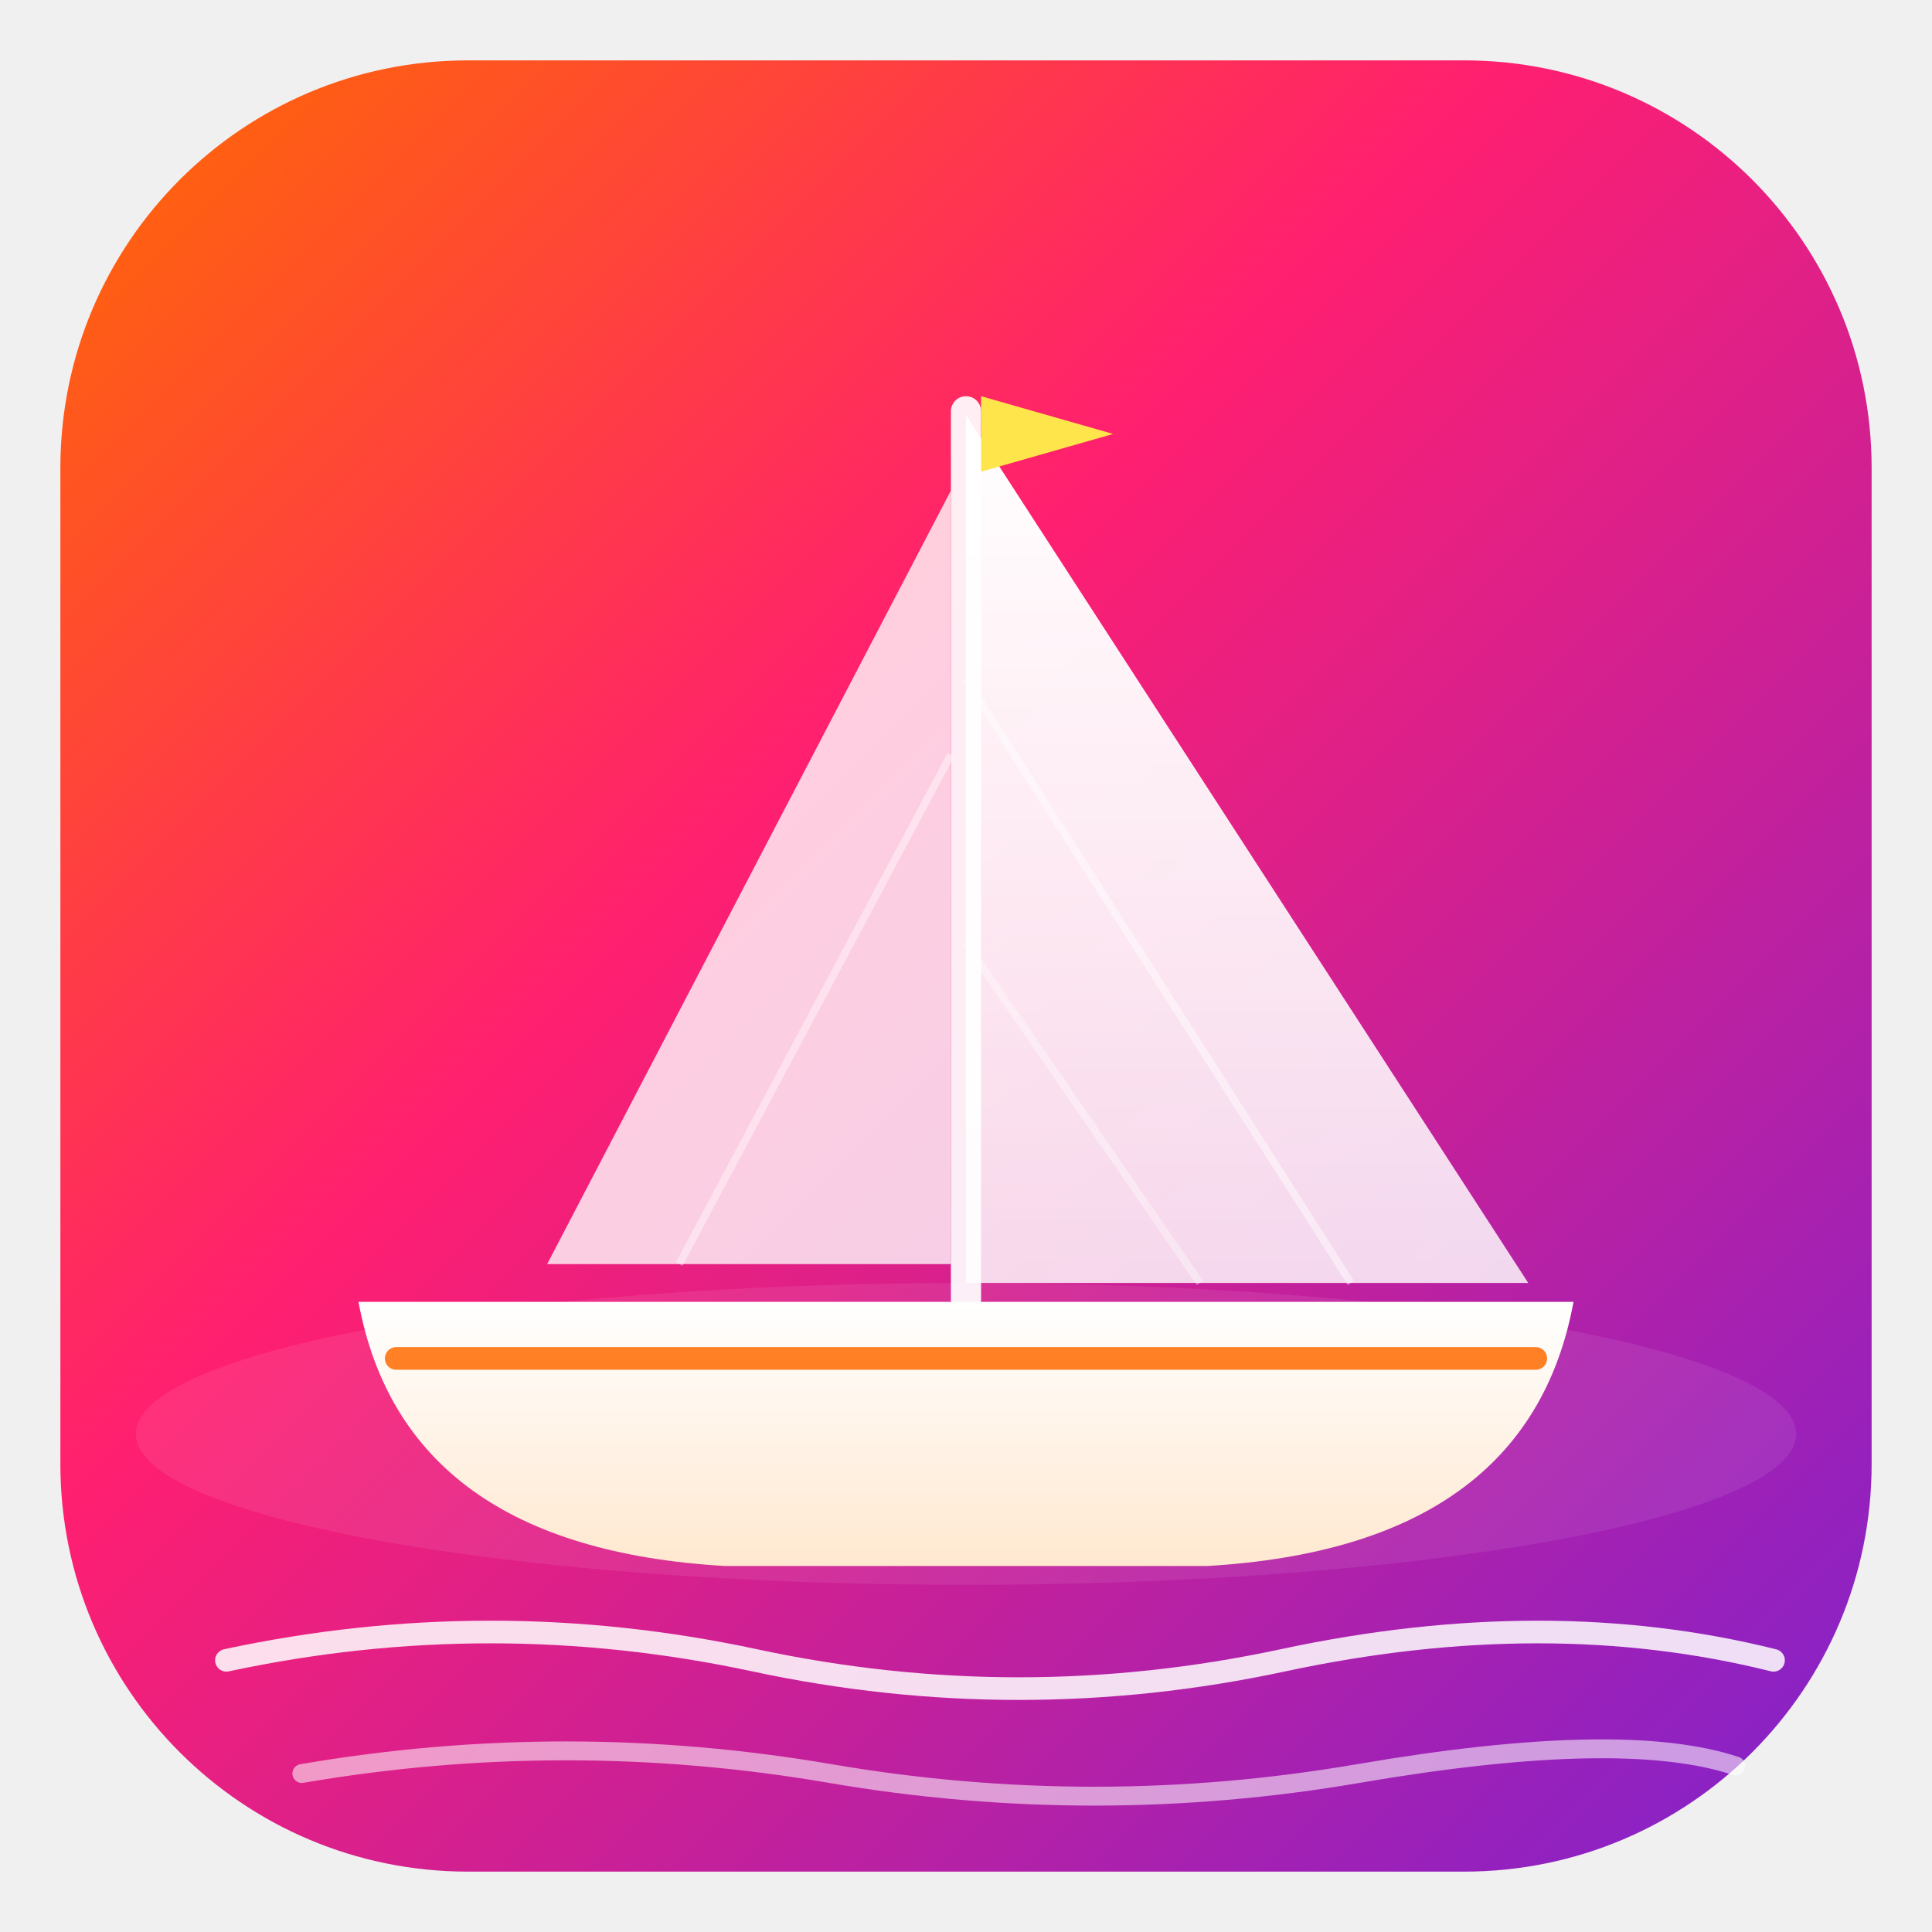
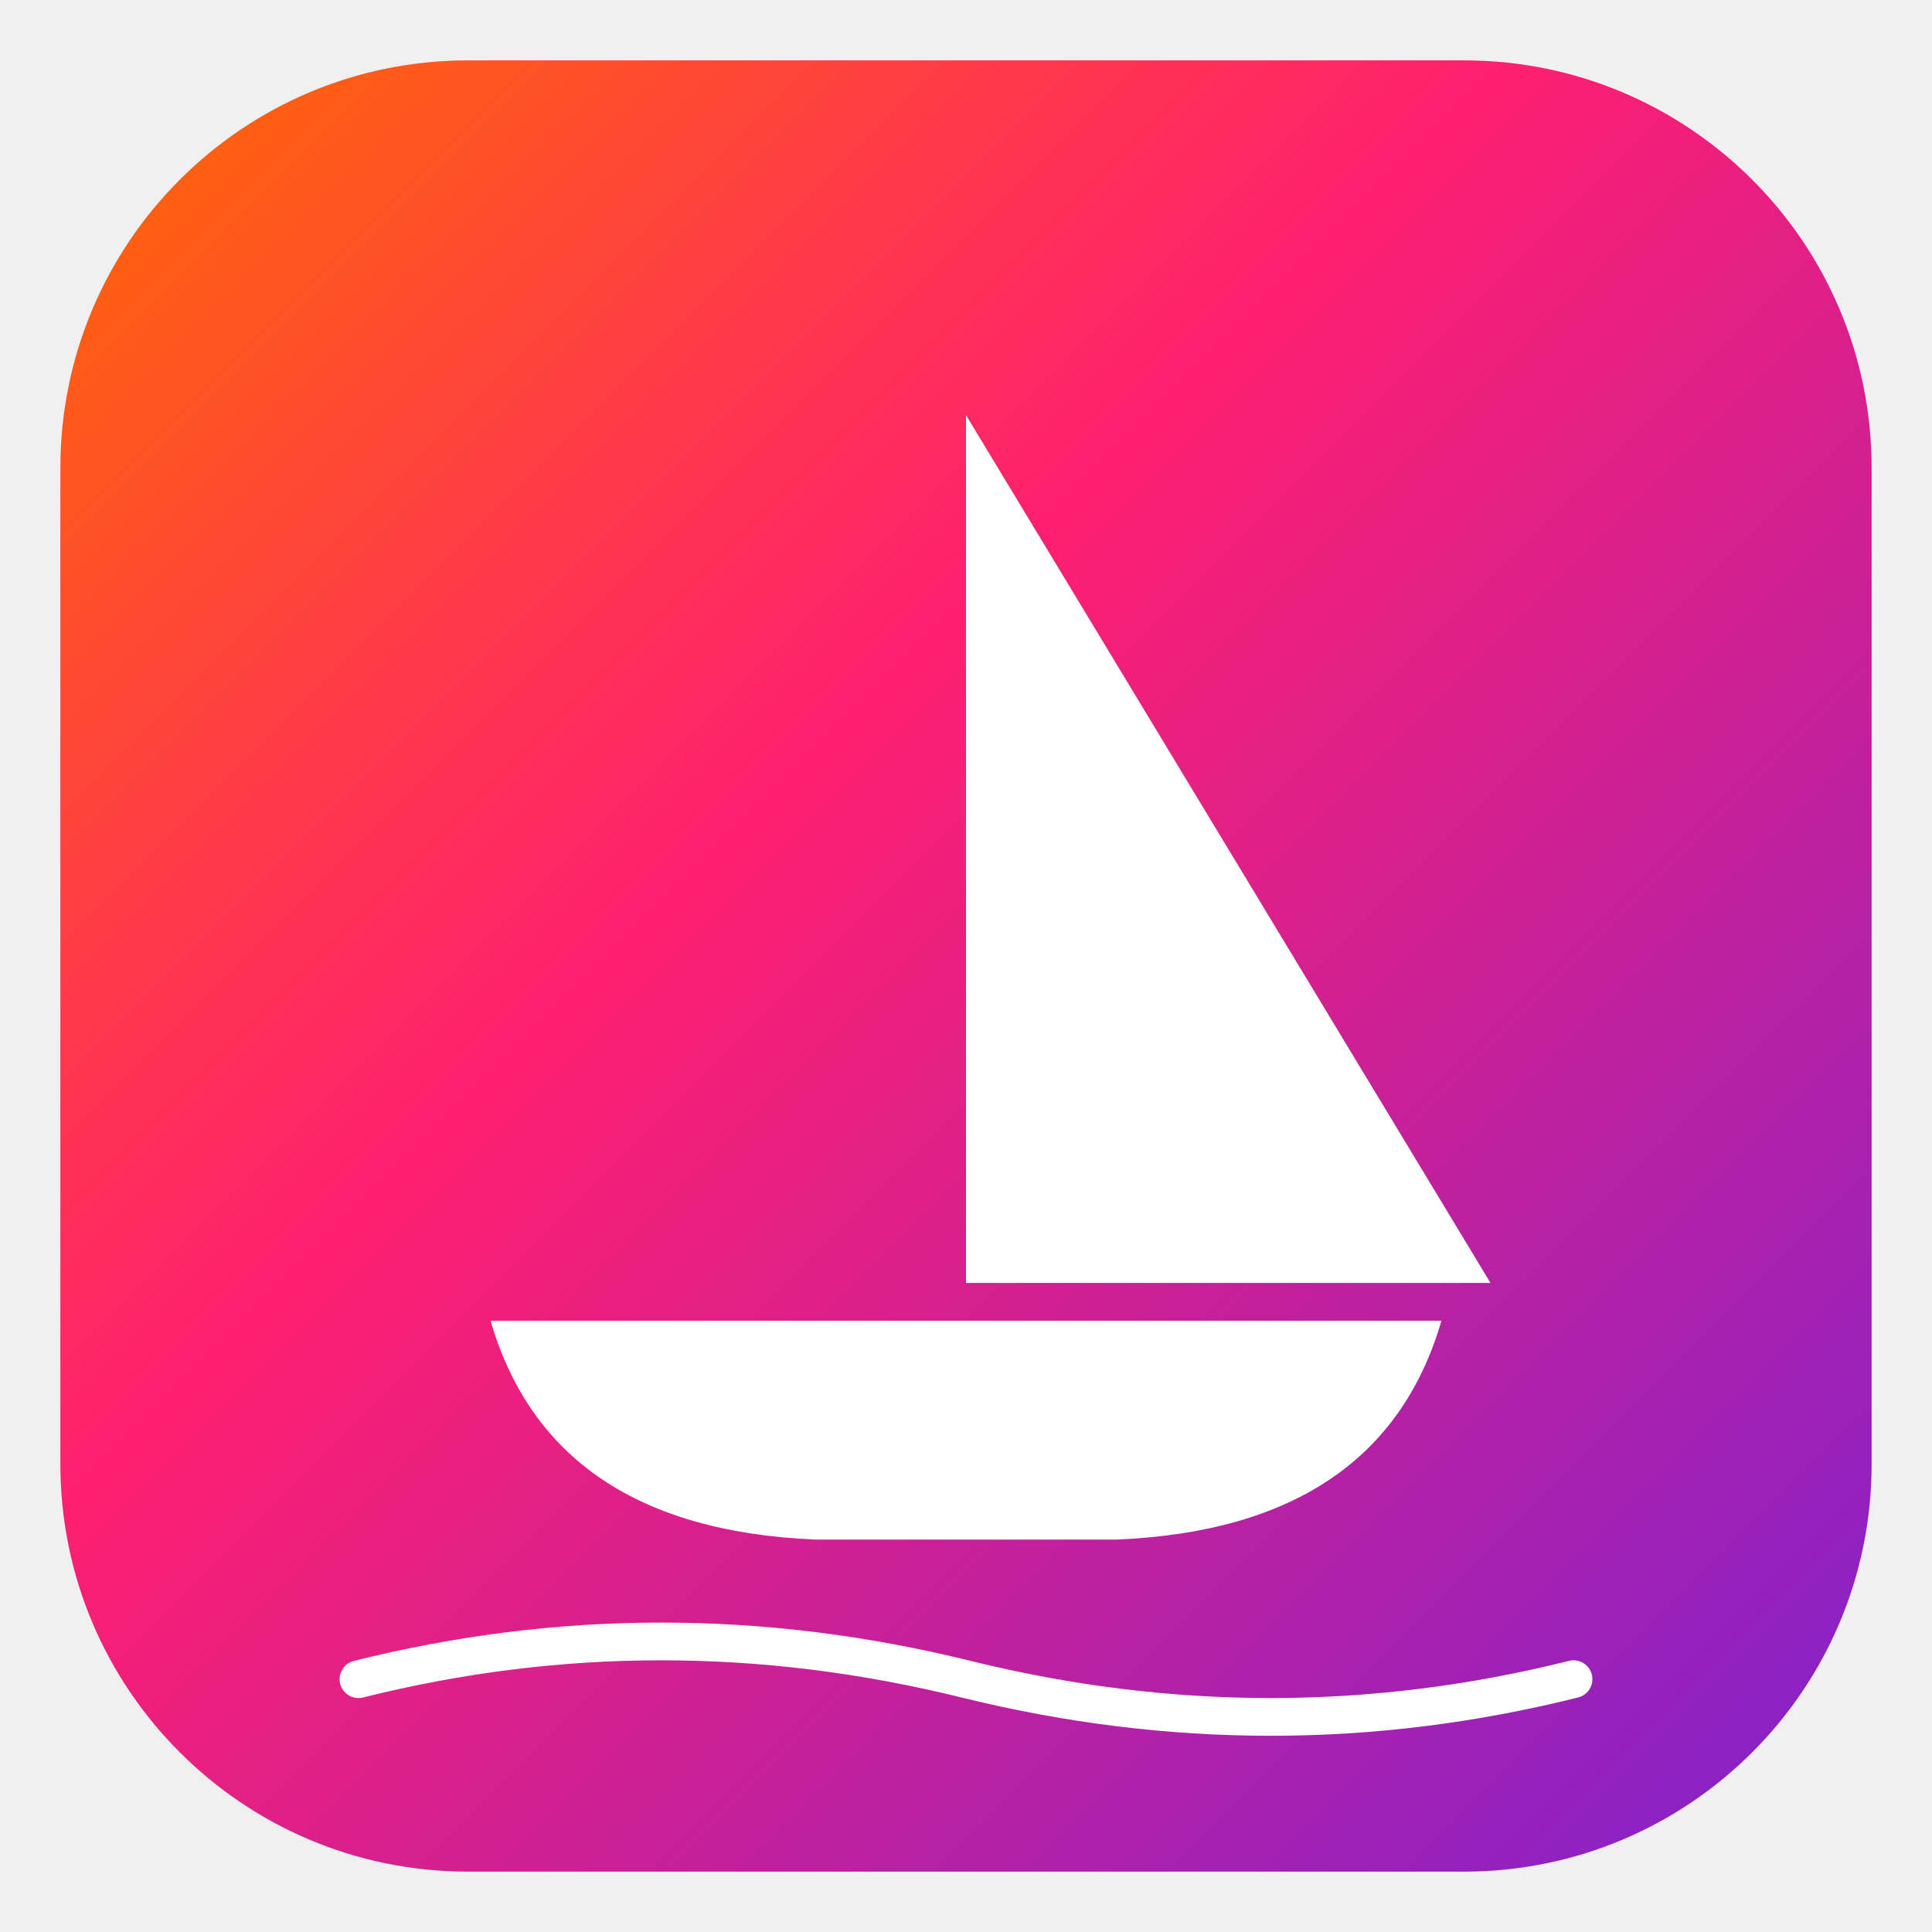
<svg xmlns="http://www.w3.org/2000/svg" viewBox="0 0 512 512" role="img" aria-label="STAYLO Ship — Staylo Hotelier Integrated Platform">
  <defs>
    <linearGradient id="ship-bg" x1="0%" y1="0%" x2="100%" y2="100%">
      <stop offset="0%" stop-color="#FF6B00" />
      <stop offset="40%" stop-color="#FF1F70" />
      <stop offset="100%" stop-color="#7E22CE" />
    </linearGradient>
-     <linearGradient id="ship-sail-shine" x1="0%" y1="0%" x2="0%" y2="100%">
-       <stop offset="0%" stop-color="#FFFFFF" stop-opacity="1" />
-       <stop offset="100%" stop-color="#FFFFFF" stop-opacity="0.82" />
-     </linearGradient>
-     <linearGradient id="ship-hull-grad" x1="0%" y1="0%" x2="0%" y2="100%">
-       <stop offset="0%" stop-color="#FFFFFF" />
-       <stop offset="100%" stop-color="#FFE8D0" />
-     </linearGradient>
  </defs>
  <rect x="16" y="16" width="480" height="480" rx="108" ry="108" fill="url(#ship-bg)" />
-   <ellipse cx="256" cy="380" rx="220" ry="40" fill="#FFFFFF" opacity="0.08" />
-   <rect x="252" y="105" width="8" height="265" rx="4" fill="#FFFFFF" opacity="0.92" />
-   <path d="M 256 110 L 256 340 L 405 340 Z" fill="url(#ship-sail-shine)" />
-   <line x1="256" y1="180" x2="358" y2="340" stroke="#FFFFFF" stroke-opacity="0.45" stroke-width="2" />
-   <line x1="256" y1="250" x2="318" y2="340" stroke="#FFFFFF" stroke-opacity="0.35" stroke-width="2" />
-   <path d="M 252 130 L 252 335 L 145 335 Z" fill="#FFFFFF" opacity="0.78" />
-   <line x1="252" y1="200" x2="180" y2="335" stroke="#FFFFFF" stroke-opacity="0.4" stroke-width="2" />
-   <path d="M 260 105 L 295 115 L 260 125 Z" fill="#FFE54C" />
-   <path d="M 95 345 L 417 345 Q 405 410 320 415 L 192 415 Q 107 410 95 345 Z" fill="url(#ship-hull-grad)" />
-   <path d="M 105 360 L 407 360" stroke="#FF6B00" stroke-width="6" stroke-linecap="round" opacity="0.85" />
-   <path d="M 60 440 Q 130 425 200 440 T 340 440 T 470 440" stroke="#FFFFFF" stroke-width="6" stroke-linecap="round" fill="none" opacity="0.85" />
-   <path d="M 80 470 Q 150 458 220 470 T 360 470 T 460 468" stroke="#FFFFFF" stroke-width="5" stroke-linecap="round" fill="none" opacity="0.55" />
+   <path d="M 256 110 L 256 340 L 395 340 Z" fill="#FFFFFF" />
+   <path d="M 130 350 L 382 350 Q 366 405 296 408 L 216 408 Q 146 405 130 350 Z" fill="#FFFFFF" />
+   <path d="M 95 445 Q 175 425 256 445 T 417 445" stroke="#FFFFFF" stroke-width="10" stroke-linecap="round" fill="none" />
</svg>
